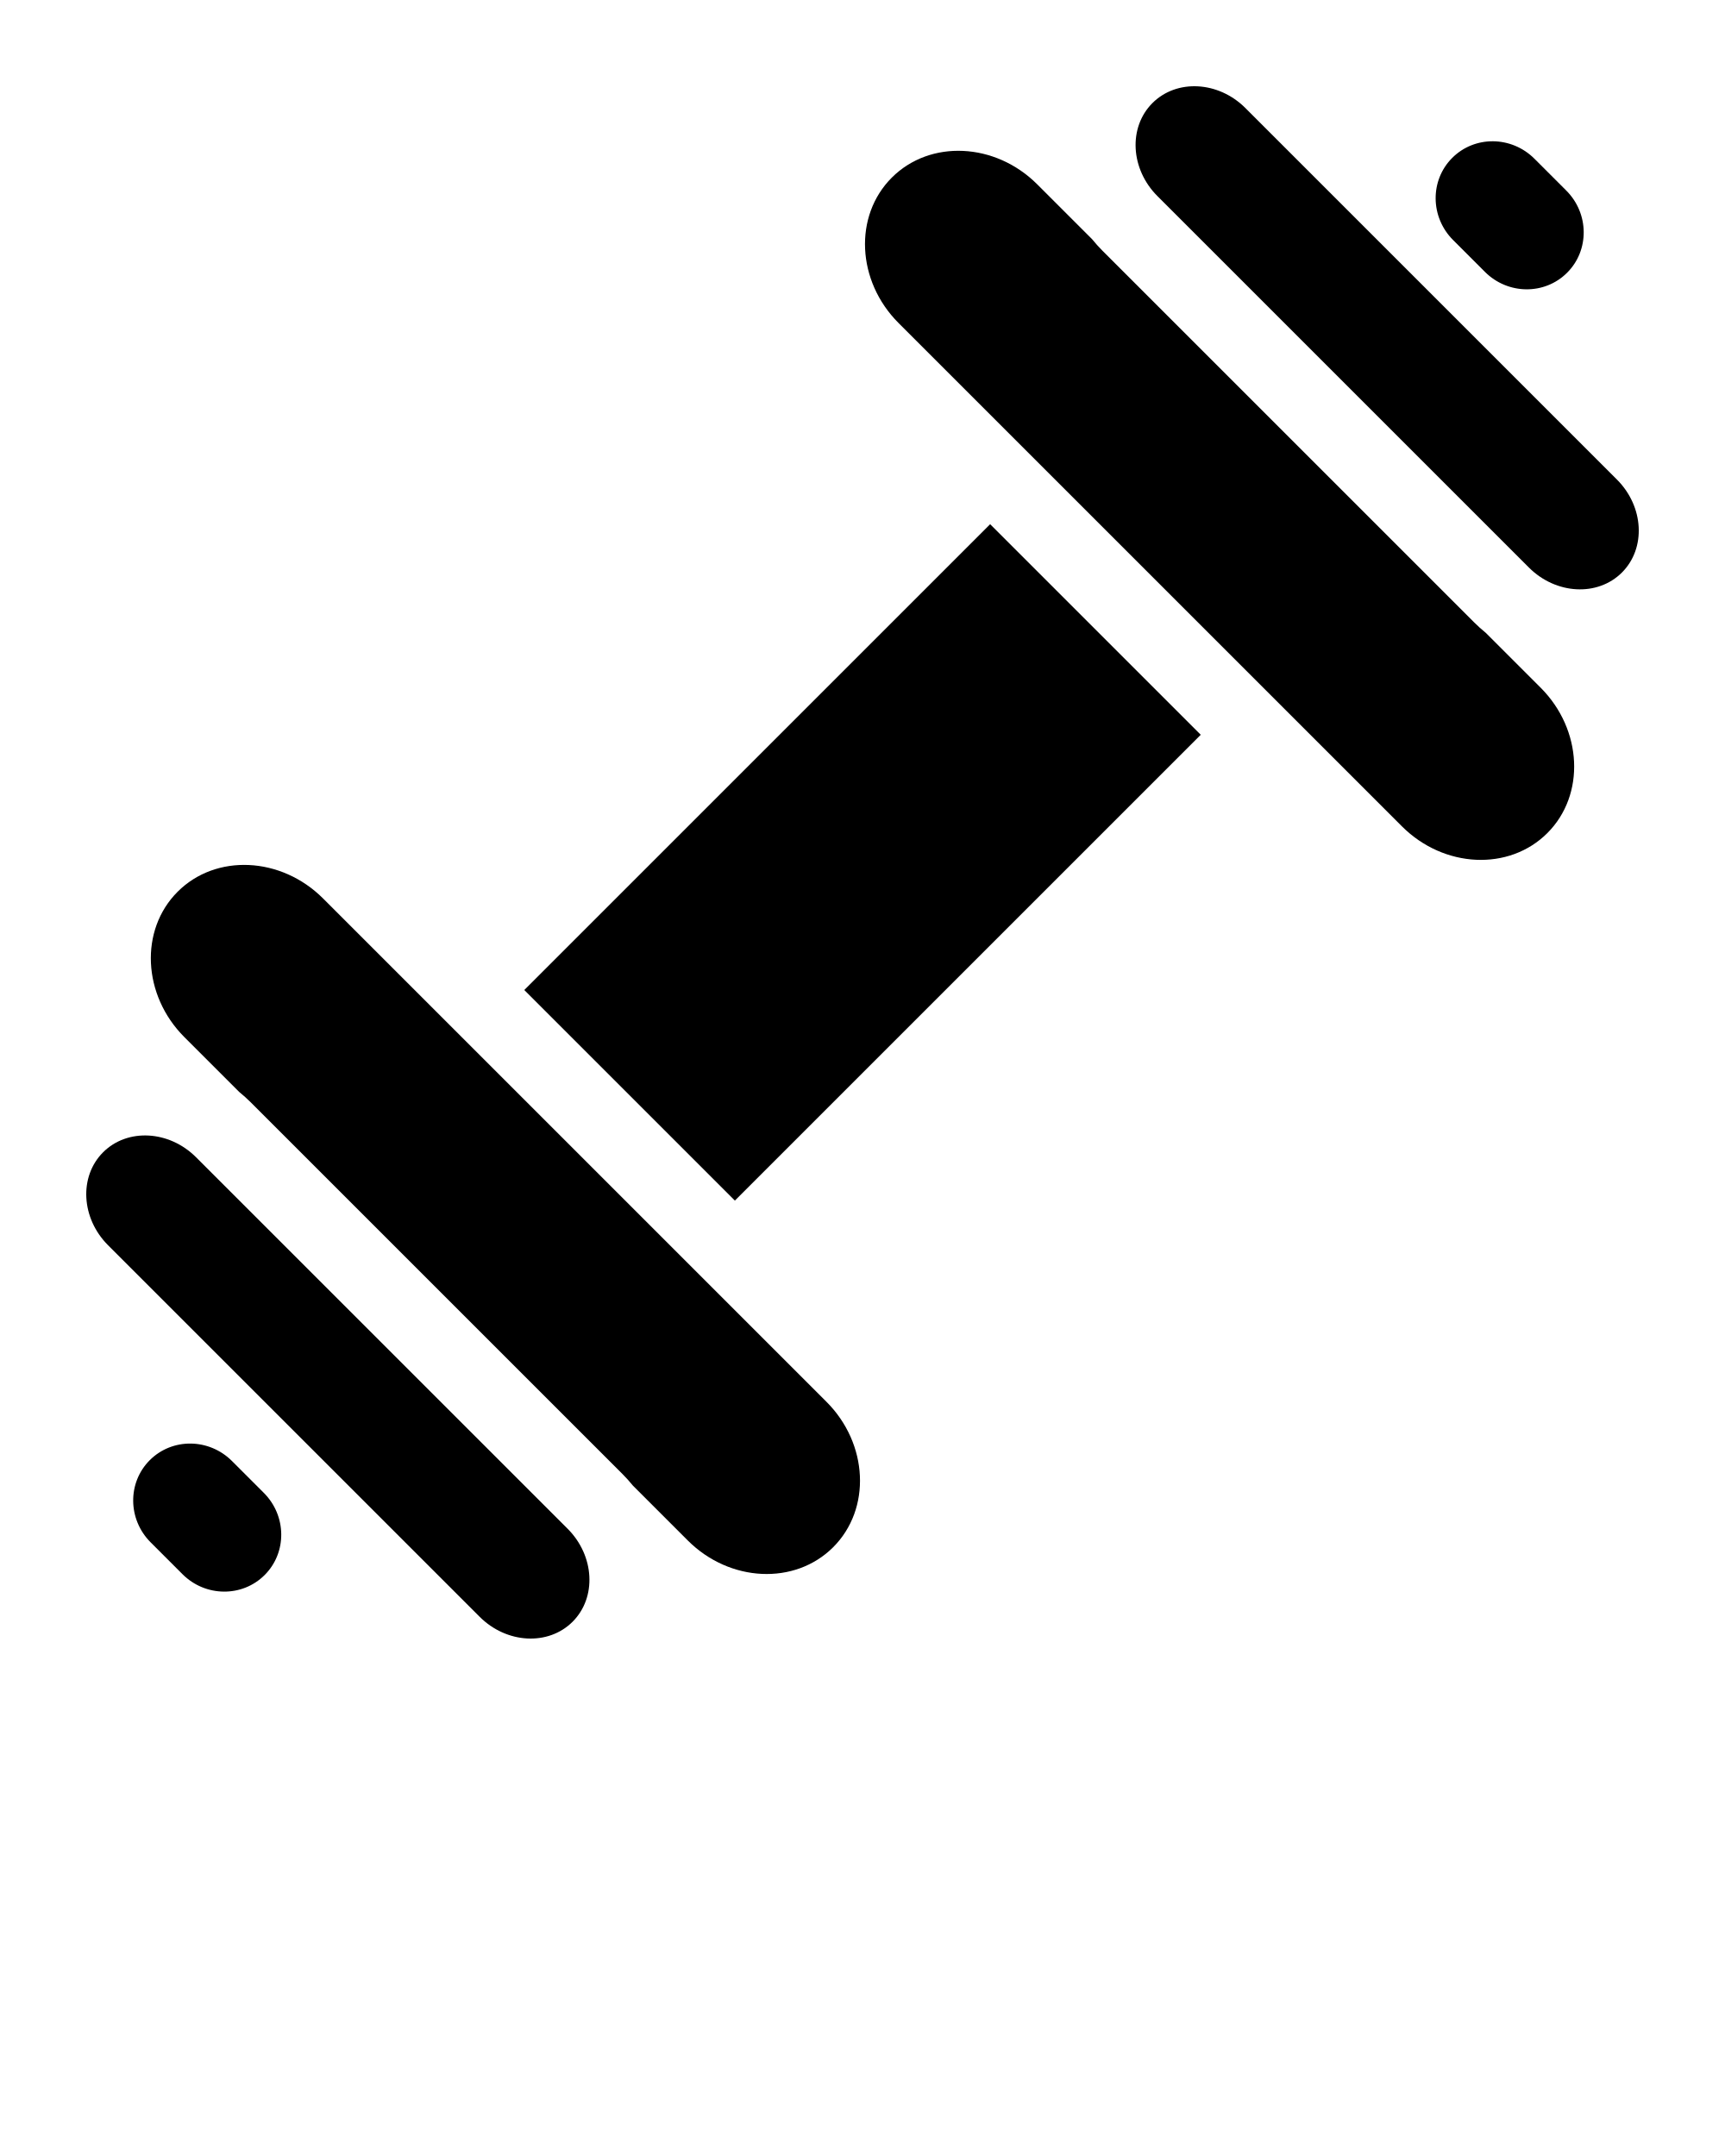
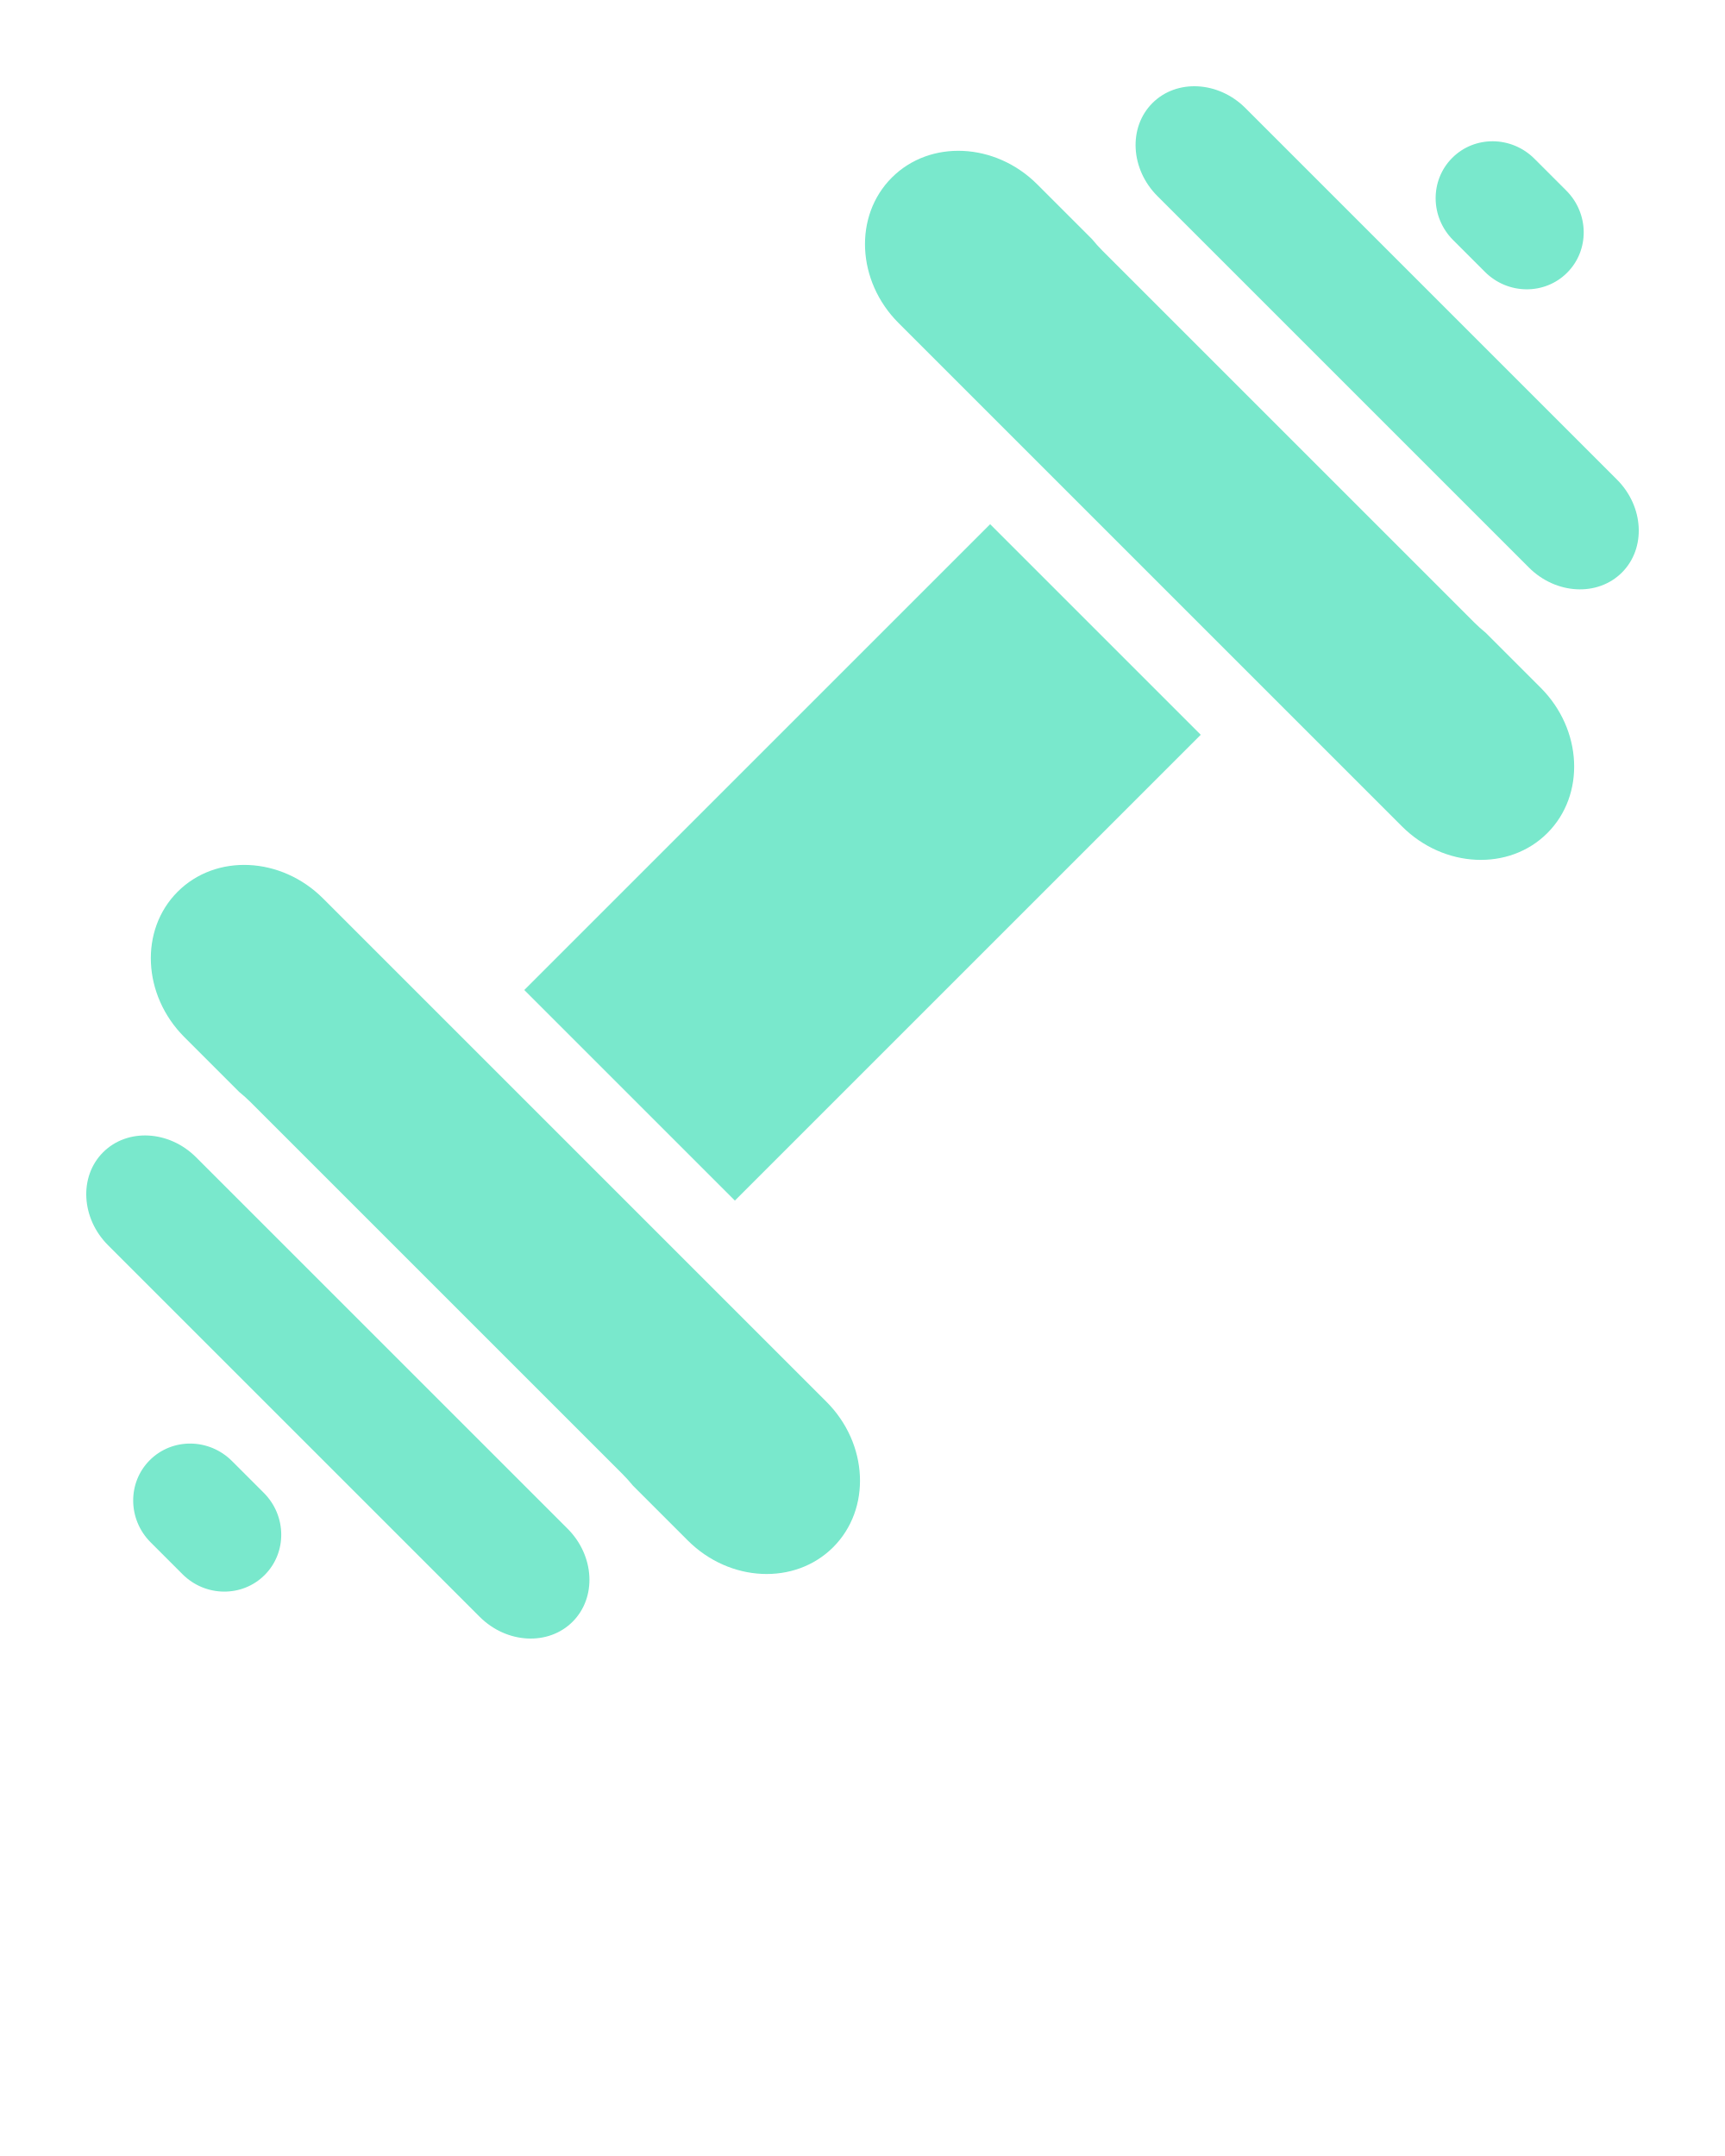
- <svg xmlns="http://www.w3.org/2000/svg" version="1.1" x="0px" y="0px" viewBox="0 0 100 125" enable-background="new 0 0 100 100" xml:space="preserve">
+ <svg xmlns="http://www.w3.org/2000/svg" fill="#79E8CC" version="1.1" x="0px" y="0px" viewBox="0 0 100 125" enable-background="new 0 0 100 100" xml:space="preserve">
  <g>
    <g>
      <g>
        <rect x="30.903" y="41.367" transform="matrix(-0.7071 0.7071 -0.7071 -0.7071 120.7106 50)" width="38.194" height="17.266" />
-         <path d="M10.298,51.7c-2.217,2.217-2.041,5.999,0.392,8.432l3.176,3.176c0.234,0.19,0.461,0.393,0.679,0.611l21.538,21.538     c0.218,0.218,0.42,0.445,0.611,0.679l3.176,3.176c2.432,2.432,6.214,2.608,8.431,0.391s2.041-5.999-0.391-8.431l-29.18-29.18     C16.296,49.658,12.515,49.483,10.298,51.7z" />
+         <path fill="#79E8CC" d="M10.298,51.7c-2.217,2.217-2.041,5.999,0.392,8.432l3.176,3.176c0.234,0.19,0.461,0.393,0.679,0.611l21.538,21.538     c0.218,0.218,0.42,0.445,0.611,0.679l3.176,3.176c2.432,2.432,6.214,2.608,8.431,0.391s2.041-5.999-0.391-8.431l-29.18-29.18     C16.296,49.658,12.515,49.483,10.298,51.7z" />
        <path d="M5.976,66.807c-1.407,1.407-1.277,3.825,0.29,5.391l21.538,21.538c1.565,1.565,3.983,1.695,5.39,0.289     c1.407-1.407,1.278-3.825-0.288-5.391L11.367,67.096C9.801,65.529,7.382,65.4,5.976,66.807z" />
        <path d="M63.918,14.544c-0.218-0.218-0.42-0.445-0.611-0.679l-3.176-3.176c-2.433-2.433-6.215-2.609-8.432-0.392     s-2.041,5.999,0.392,8.432l29.18,29.18c2.432,2.432,6.214,2.608,8.431,0.391s2.041-5.999-0.391-8.431l-3.176-3.176     c-0.234-0.19-0.461-0.393-0.679-0.611L63.918,14.544z" />
        <path d="M66.807,5.976c-1.407,1.407-1.278,3.825,0.289,5.392l21.538,21.538c1.565,1.565,3.984,1.694,5.391,0.288     c1.407-1.407,1.277-3.825-0.289-5.39L72.198,6.265C70.632,4.699,68.214,4.569,66.807,5.976z" />
        <path d="M15.292,86.551c1.33,1.33,1.352,3.463,0.05,4.765l0,0c-1.302,1.302-3.436,1.28-4.765-0.05l-1.844-1.844     c-1.33-1.33-1.352-3.463-0.05-4.765l0,0c1.302-1.302,3.435-1.28,4.765,0.05L15.292,86.551z" />
        <path d="M86.082,15.762c1.33,1.33,3.463,1.352,4.765,0.05l0,0c1.302-1.302,1.28-3.436-0.05-4.765l-1.844-1.844     c-1.33-1.33-3.463-1.352-4.765-0.05l0,0c-1.302,1.302-1.28,3.435,0.05,4.765L86.082,15.762z" />
      </g>
    </g>
  </g>
</svg>
